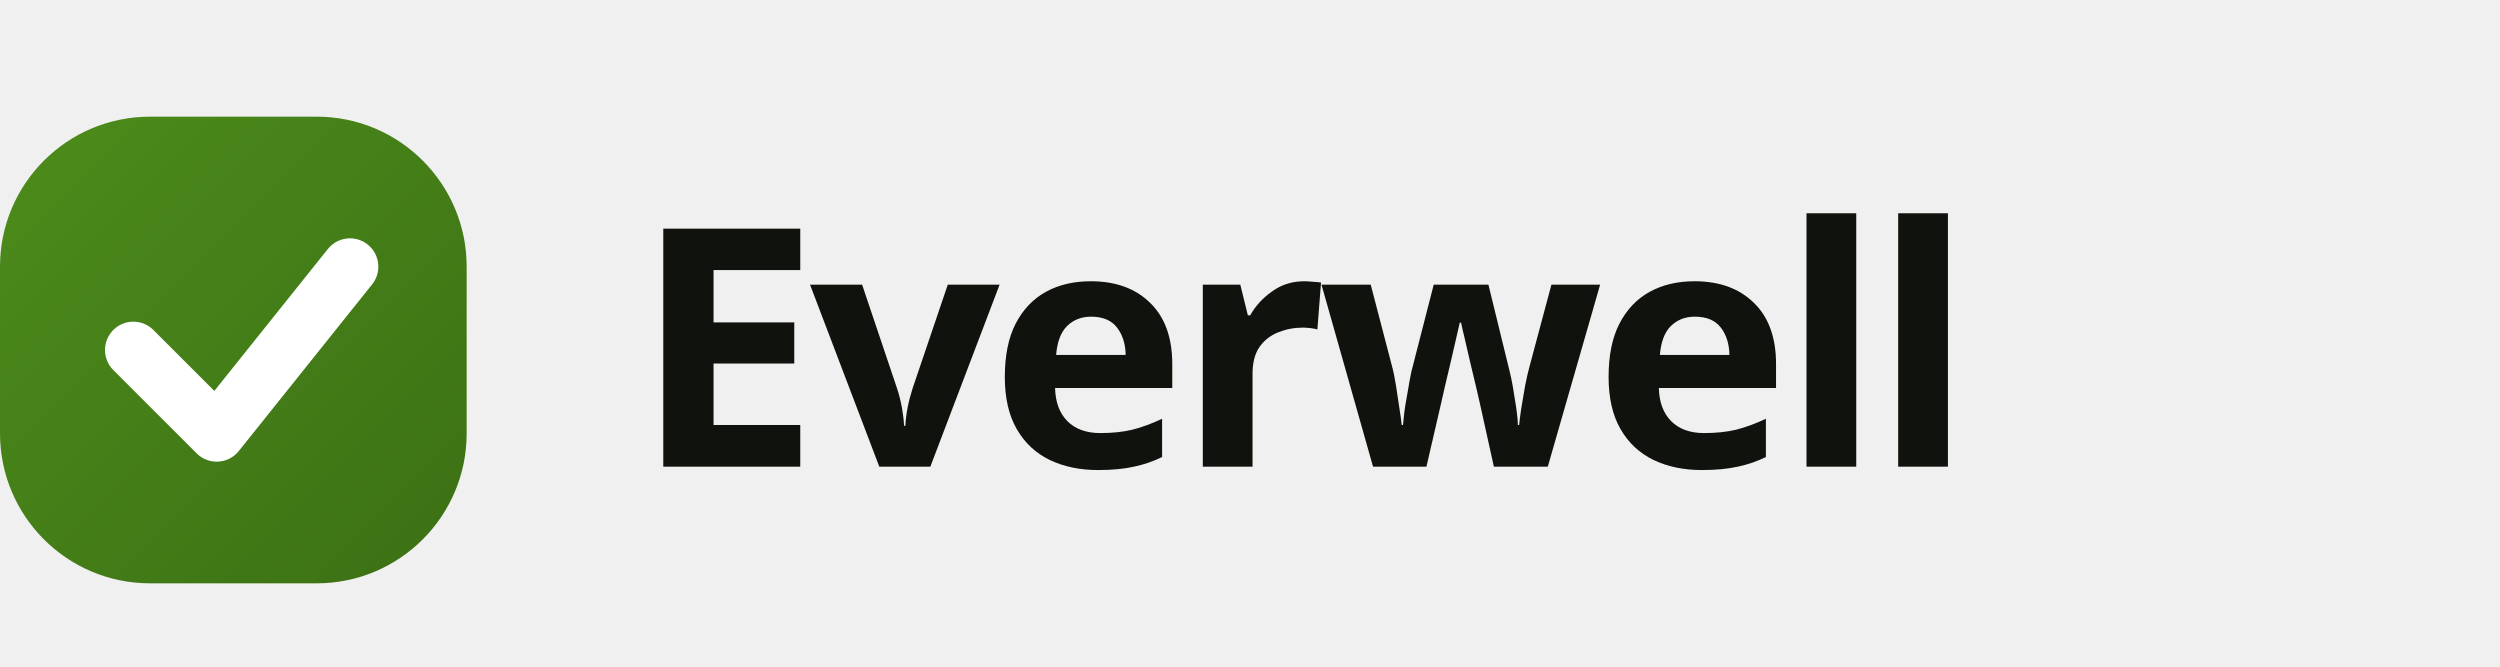
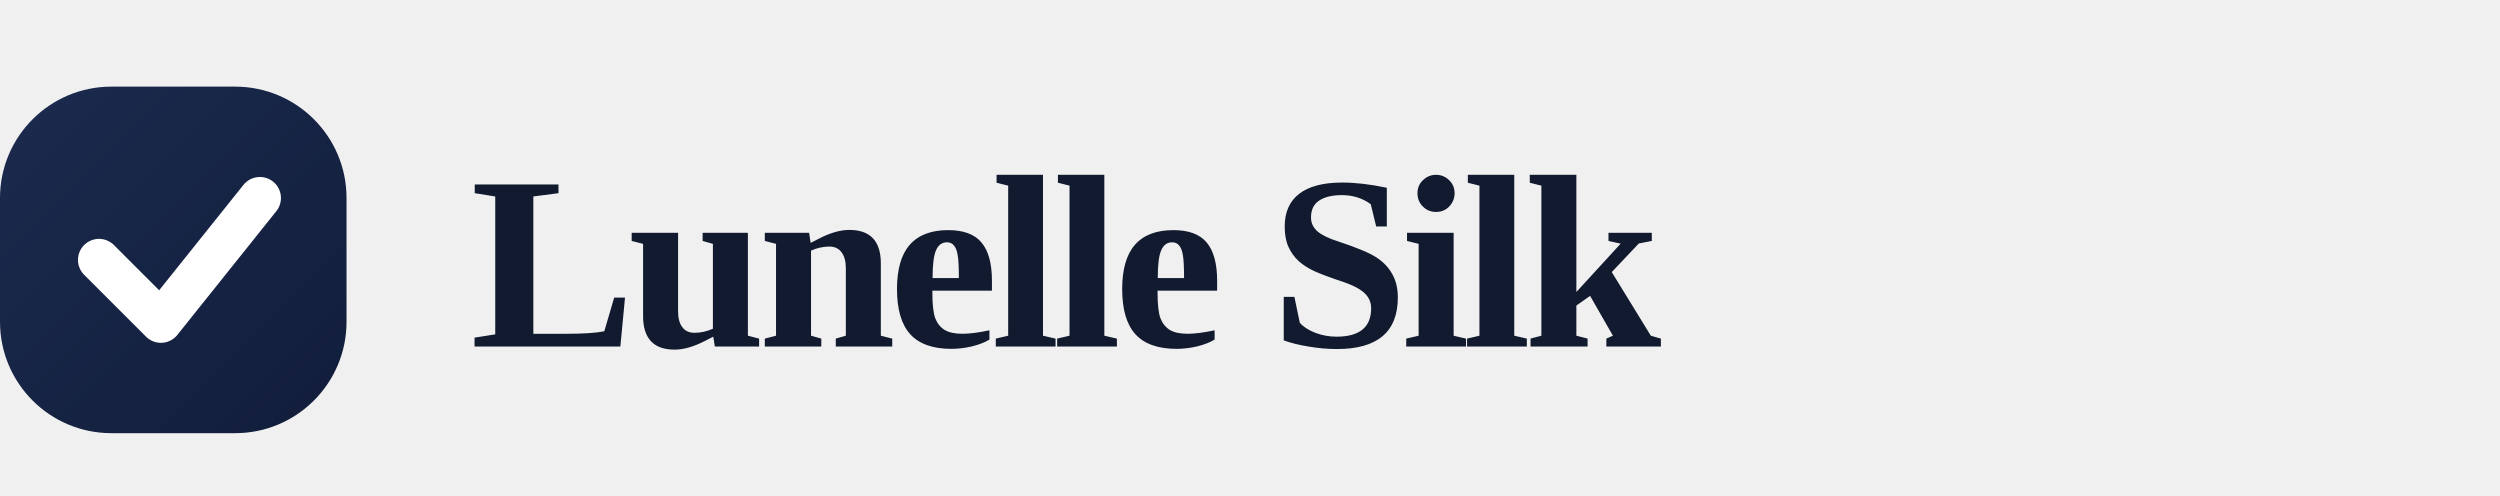
- <svg xmlns="http://www.w3.org/2000/svg" viewBox="0 0 150 40" width="150" height="40" role="img" aria-label="Everwell">
+ <svg xmlns="http://www.w3.org/2000/svg" viewBox="0 0 202 40" width="202" height="40" role="img" aria-label="Lunelle Silk">
  <defs>
    <linearGradient id="m" x1="0" y1="0" x2="1" y2="1">
-       <stop offset="0%" stop-color="#4c8c1b" />
-       <stop offset="100%" stop-color="#3c7014" />
+       <stop offset="0%" stop-color="#1b2a4e" />
+       <stop offset="100%" stop-color="#111d3a" />
    </linearGradient>
  </defs>
  <rect x="0" y="7" width="28" height="28" rx="9" fill="url(#m)" />
  <path d="M8 21 l5 5 l8 -10" stroke="#ffffff" stroke-width="3.4" fill="none" stroke-linecap="round" stroke-linejoin="round" />
-   <text x="38" y="28" font-family="'Plus Jakarta Sans', 'Segoe UI', system-ui, sans-serif" font-size="20" font-weight="600" letter-spacing="-0.6" fill="#0f120d">Everwell</text>
+   <text x="38" y="28" font-family="'Fraunces', Georgia, 'Times New Roman', serif" font-size="20" font-weight="600" letter-spacing="-0.6" fill="#111a2e">Lunelle Silk</text>
</svg>
